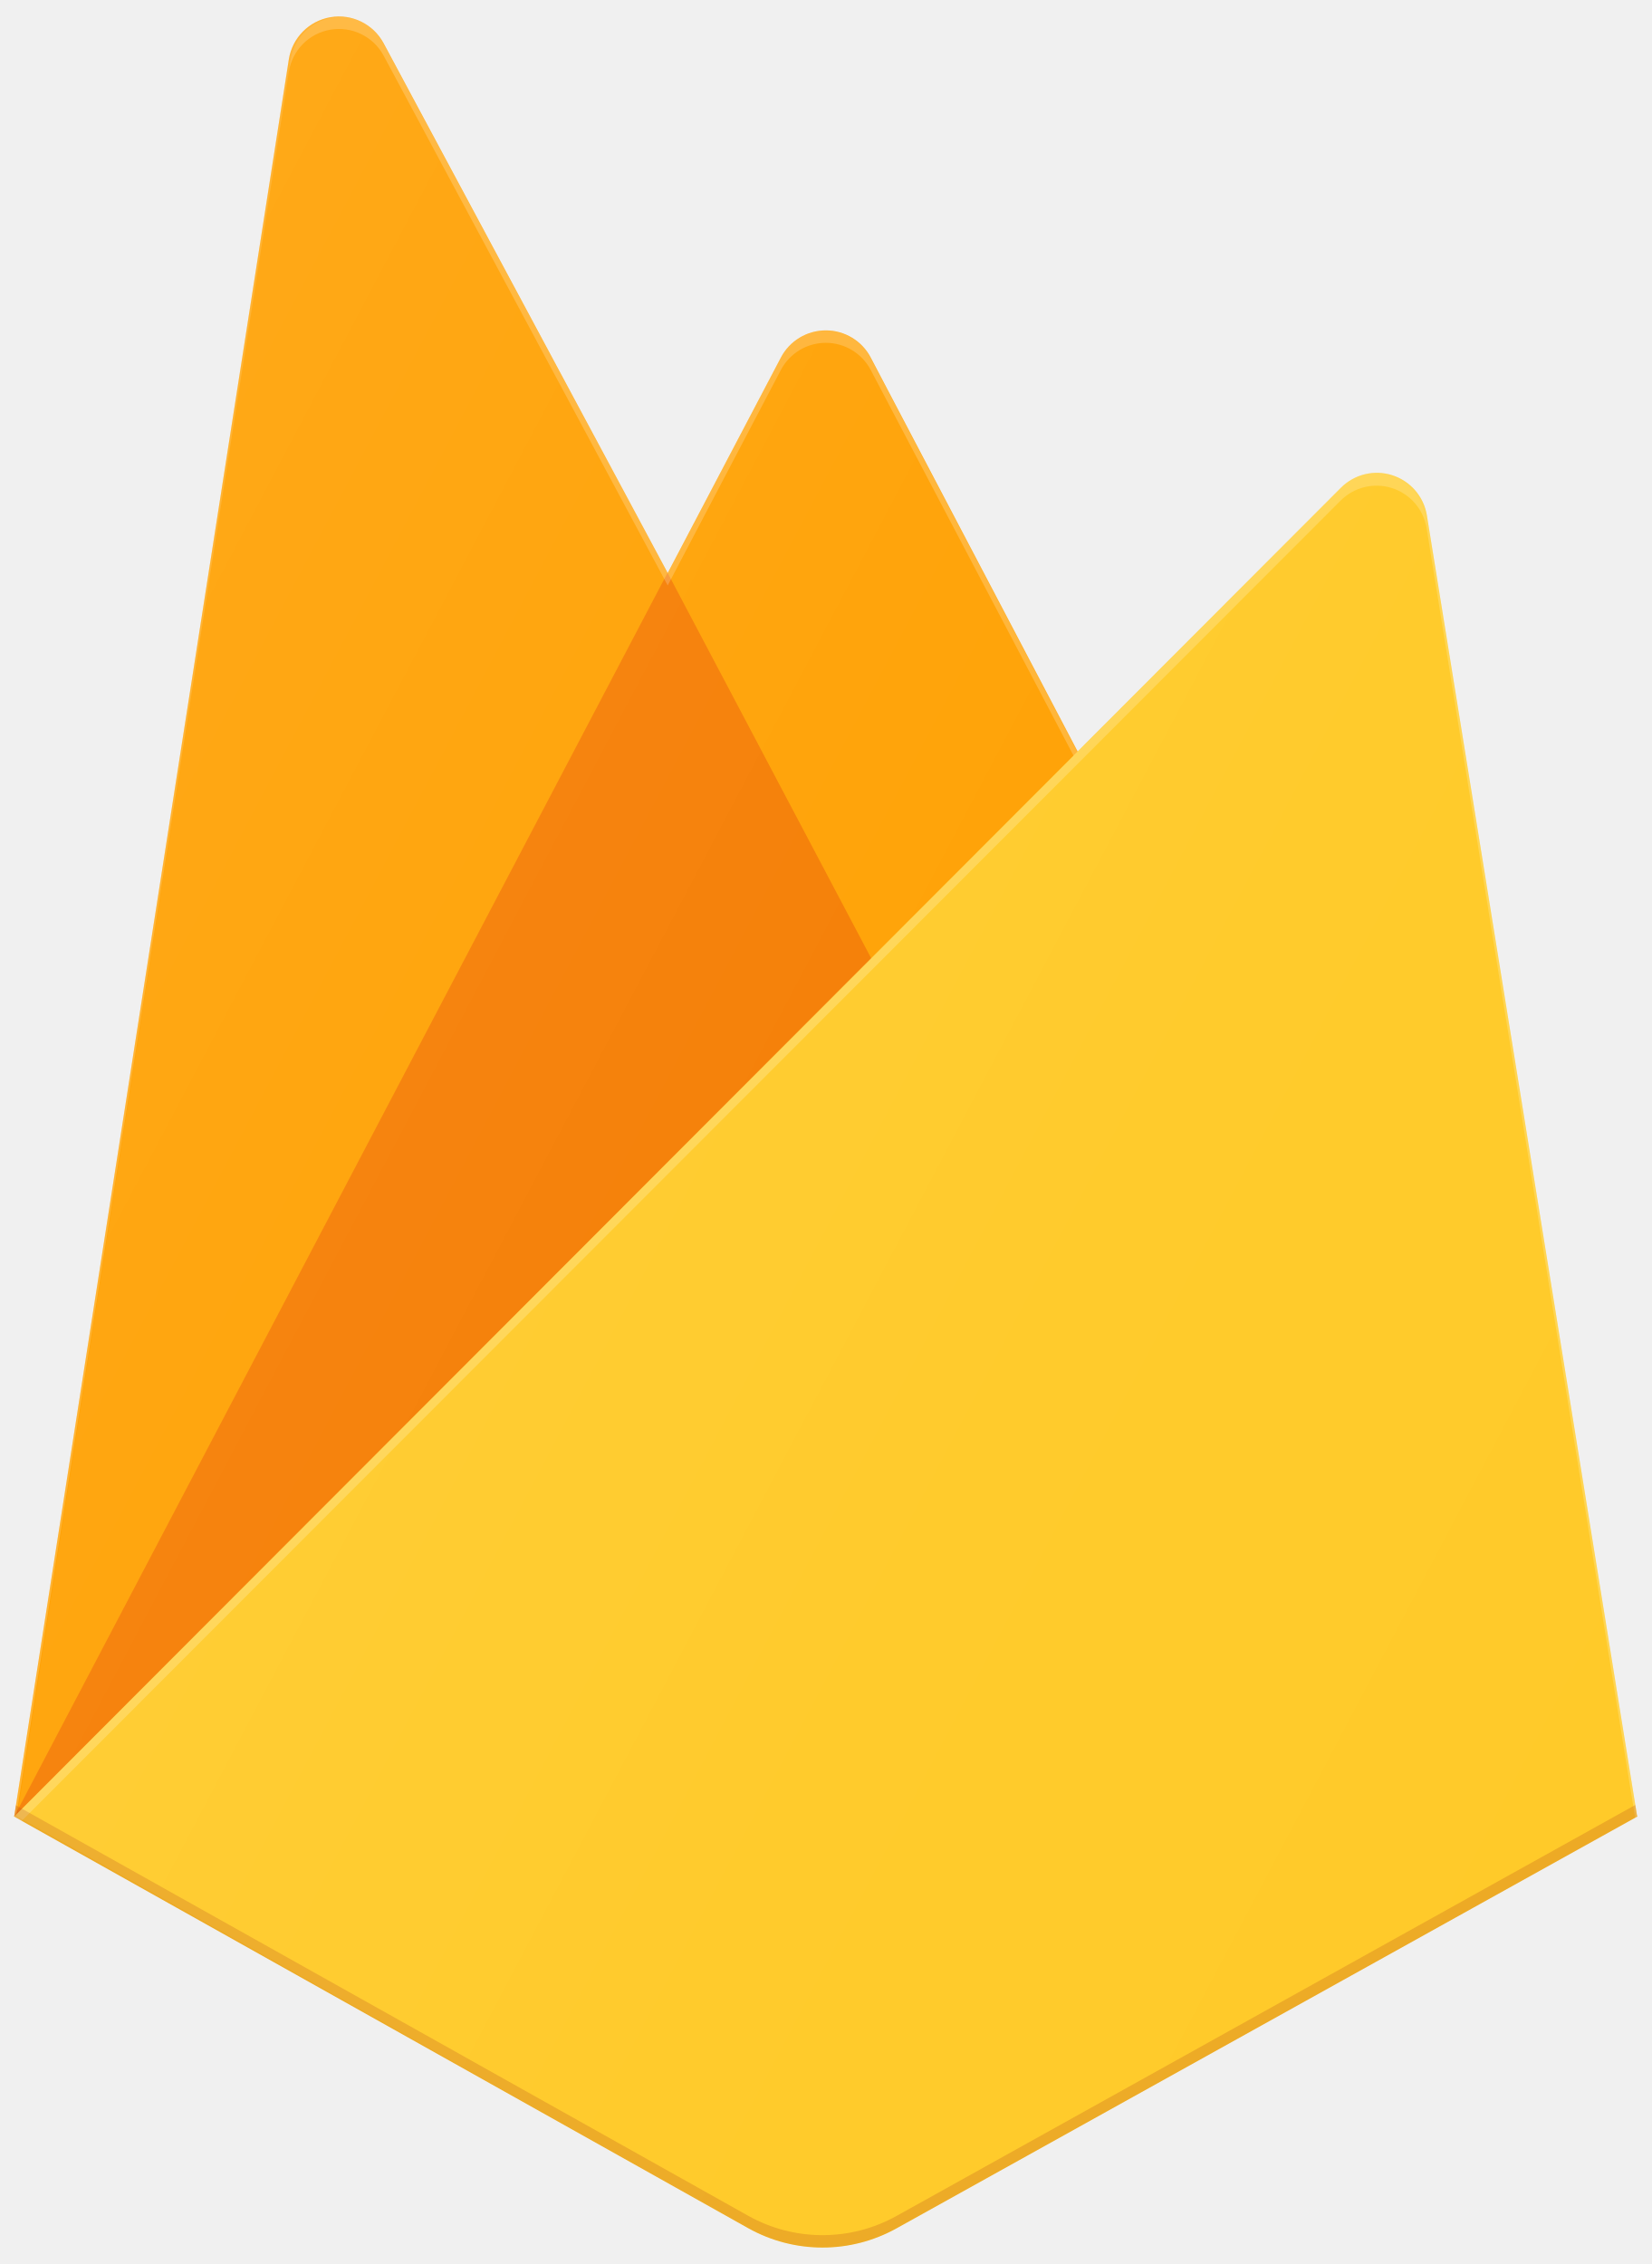
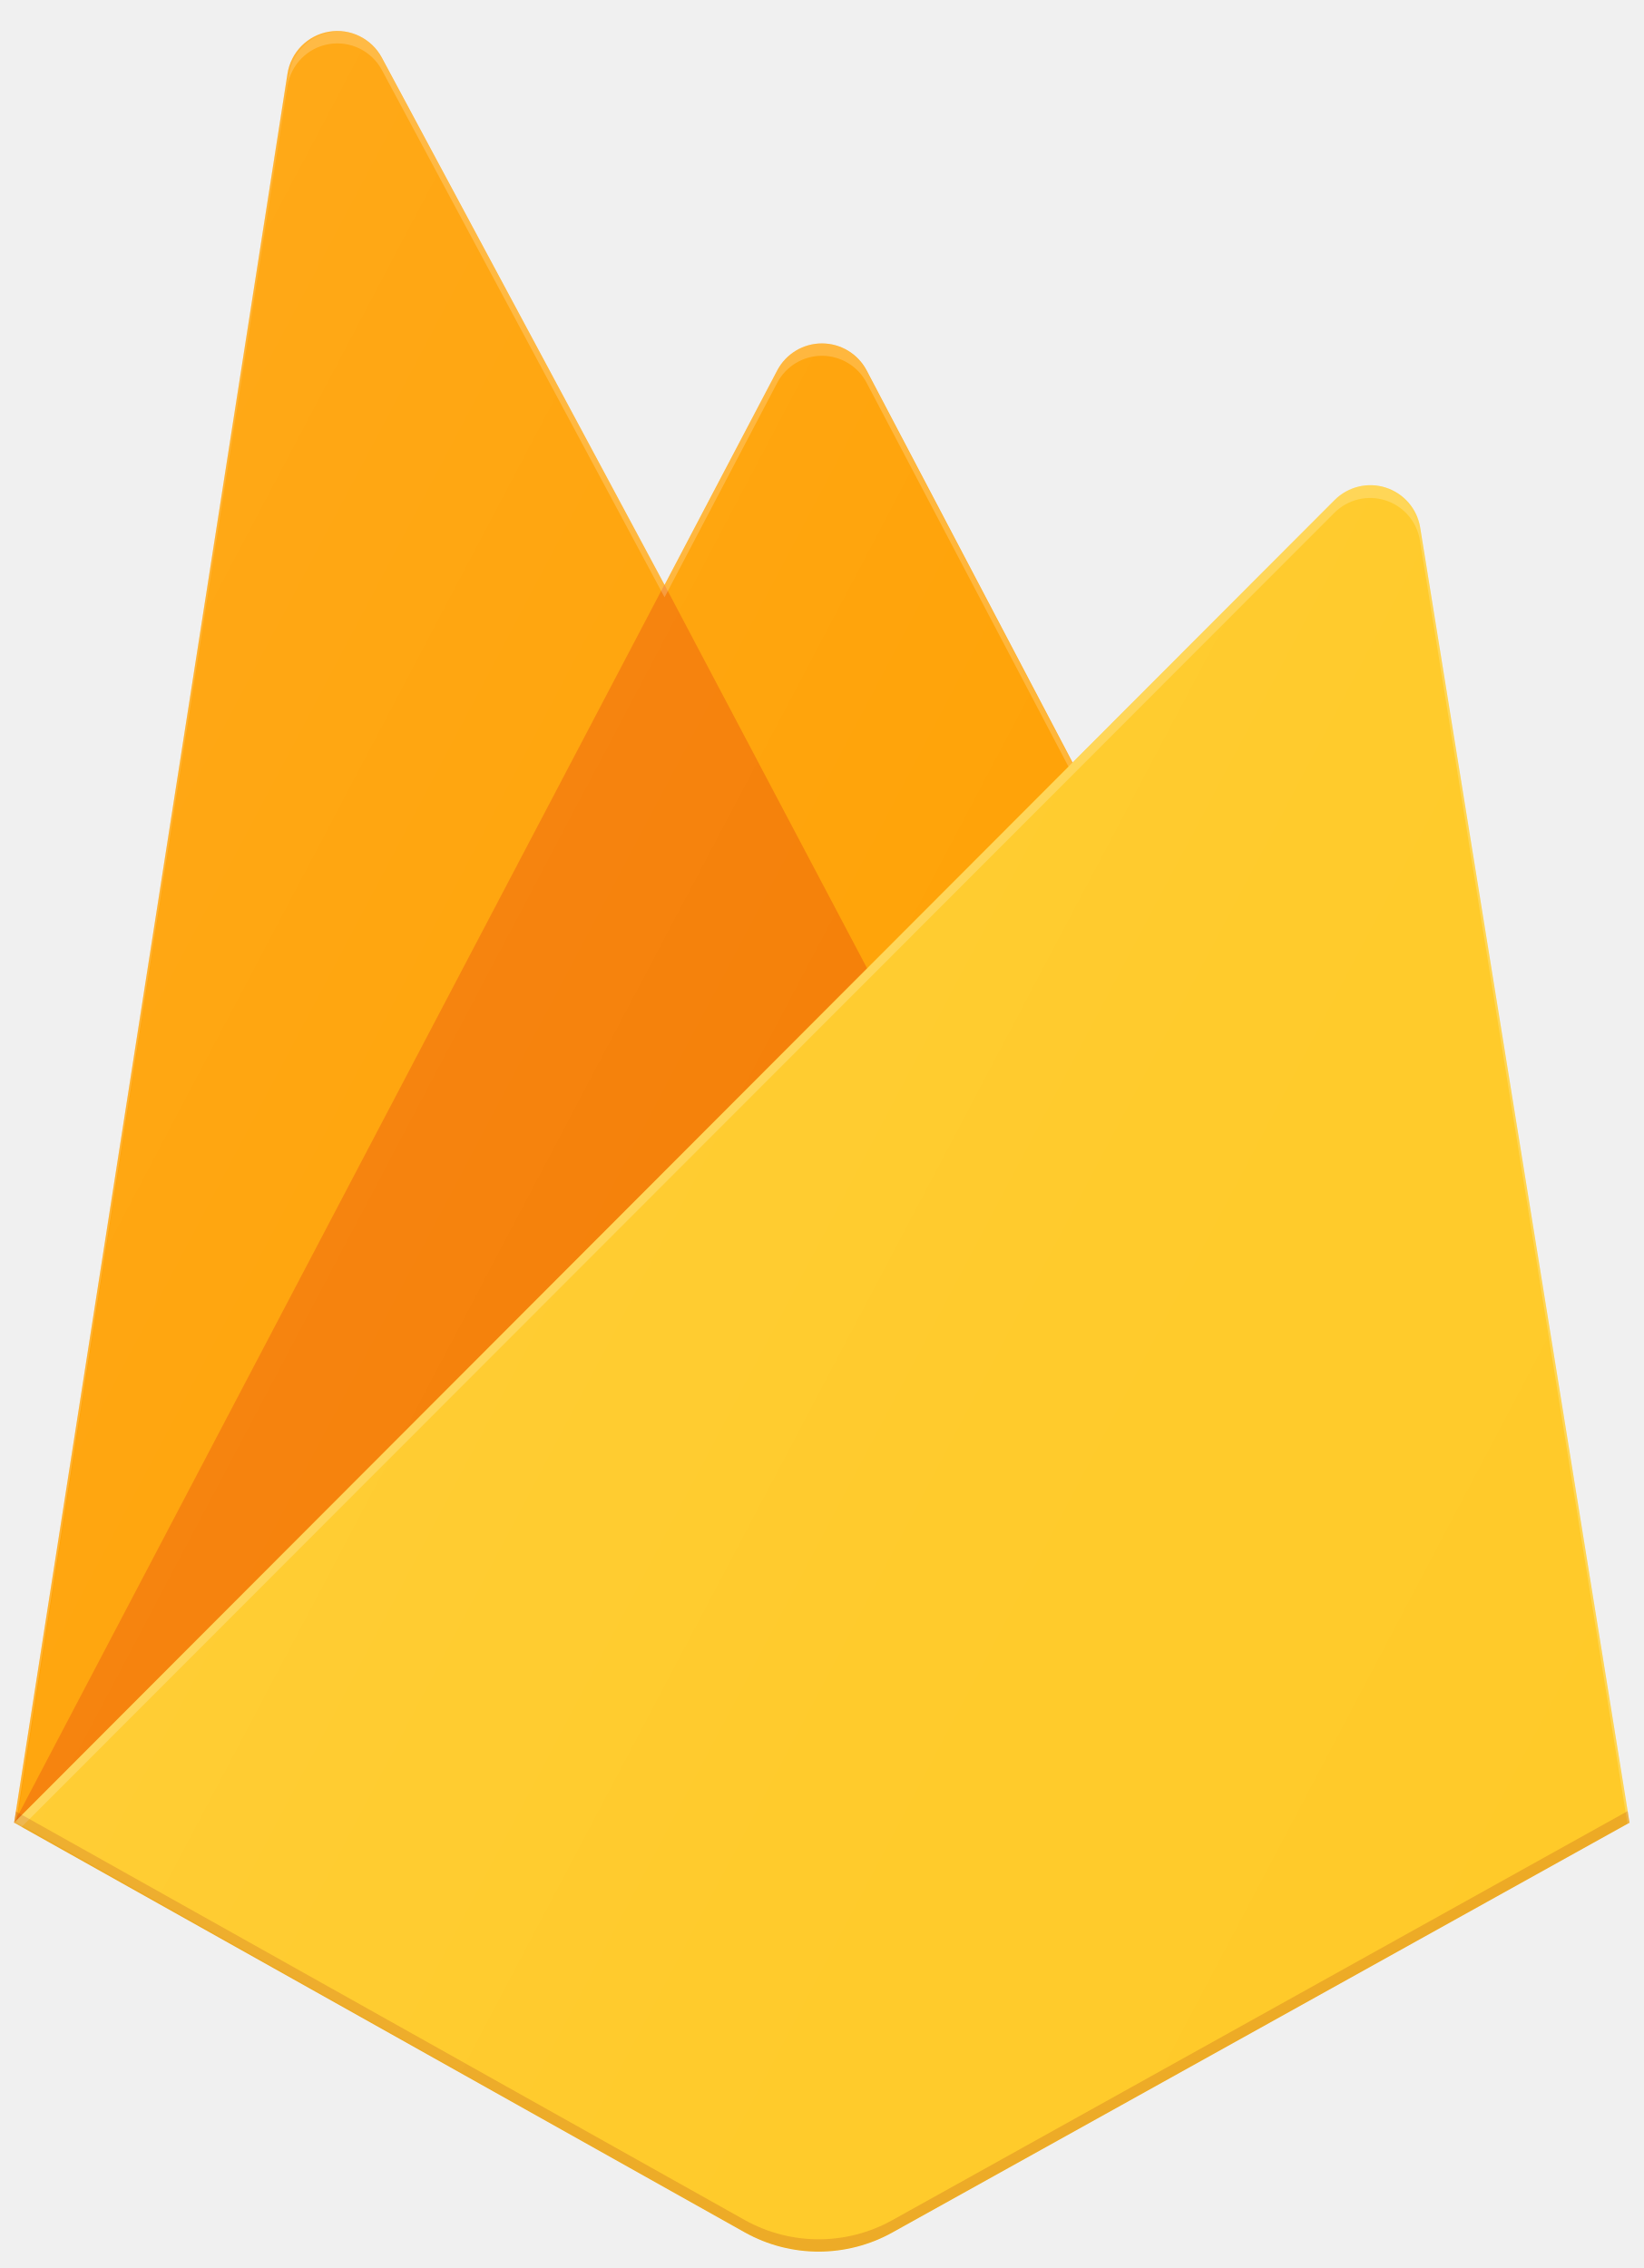
- <svg xmlns="http://www.w3.org/2000/svg" width="97" height="133" viewBox="0 0 97 133" fill="none">
-   <path d="M0.833 106.719L16.965 3.491C17.163 2.225 18.147 1.227 19.41 1.012C20.674 0.797 21.933 1.415 22.537 2.545L39.22 33.662L45.87 21C46.385 20.021 47.4 19.409 48.507 19.409C49.613 19.409 50.628 20.021 51.143 21L96.166 106.718H0.833V106.719Z" fill="#FFA000" />
-   <path d="M56.566 66.507L39.212 33.647L0.833 106.719L56.566 66.507Z" fill="#F57C00" />
-   <path d="M96.167 106.719L83.811 30.258C83.624 29.16 82.84 28.258 81.779 27.918C80.718 27.578 79.557 27.861 78.769 28.648L0.833 106.717L43.957 130.901C46.665 132.413 49.963 132.413 52.671 130.901L96.167 106.717V106.719Z" fill="#FFCA28" />
-   <path d="M83.811 30.258C83.624 29.16 82.84 28.258 81.779 27.918C80.718 27.578 79.556 27.861 78.768 28.649L63.3 44.156L51.136 21C50.621 20.021 49.606 19.408 48.5 19.408C47.394 19.408 46.378 20.021 45.863 21L39.213 33.661L22.529 2.545C21.924 1.414 20.664 0.798 19.399 1.014C18.134 1.23 17.153 2.231 16.958 3.498L0.833 106.719H0.781L0.833 106.778L1.258 106.987L78.746 29.409C79.533 28.618 80.698 28.333 81.762 28.672C82.826 29.011 83.611 29.917 83.796 31.018L96.047 106.793L96.166 106.718L83.811 30.258L83.811 30.258ZM0.975 106.577L16.965 4.228C17.16 2.961 18.144 1.96 19.407 1.744C20.671 1.528 21.931 2.144 22.537 3.275L39.22 34.392L45.87 21.73C46.385 20.752 47.4 20.139 48.507 20.139C49.613 20.139 50.628 20.752 51.143 21.73L63.06 44.395L0.974 106.577H0.975Z" fill="white" fill-opacity="0.2" />
-   <path opacity="0.2" d="M52.671 130.172C49.963 131.684 46.665 131.684 43.957 130.172L0.938 106.056L0.833 106.719L43.957 130.895C46.665 132.407 49.963 132.407 52.671 130.895L96.166 106.719L96.055 106.034L52.671 130.172V130.172Z" fill="#A52714" />
-   <path d="M83.687 30.274C83.501 29.177 82.72 28.274 81.663 27.936C80.605 27.598 79.448 27.879 78.662 28.666L63.247 44.166L51.127 21.02C50.614 20.042 49.602 19.429 48.5 19.429C47.398 19.429 46.386 20.042 45.873 21.02L39.245 33.676L22.62 2.573C22.017 1.443 20.761 0.827 19.502 1.043C18.243 1.259 17.263 2.259 17.069 3.526L1 106.701L43.973 130.866C46.671 132.378 49.958 132.378 52.656 130.866L96 106.701L83.687 30.274Z" fill="url(#paint0_linear)" />
+ <svg xmlns="http://www.w3.org/2000/svg" width="50" height="69" viewBox="0 0 50 69" fill="none">
+   <g clip-path="url(#clip0)">
+     <path d="M0.43 55.453L8.745 2.243C8.847 1.59 9.354 1.075 10.005 0.965C10.656 0.854 11.305 1.173 11.617 1.755L20.216 17.795L23.644 11.268C23.91 10.764 24.433 10.448 25.003 10.448C25.574 10.448 26.097 10.764 26.363 11.268L49.57 55.453H0.43V55.453Z" fill="#FFA000" />
+     <path d="M29.158 34.725L20.213 17.787L0.43 55.453L29.158 34.725Z" fill="#F57C00" />
+     <path d="M49.571 55.453L43.201 16.04C43.105 15.474 42.701 15.009 42.154 14.834C41.607 14.659 41.009 14.805 40.602 15.21L0.43 55.452L22.658 67.918C24.054 68.697 25.754 68.697 27.15 67.918L49.571 55.452V55.453Z" fill="#FFCA28" />
+     <path d="M43.201 16.04C43.105 15.474 42.701 15.009 42.154 14.834C41.607 14.659 41.008 14.805 40.602 15.21L32.629 23.204L26.359 11.268C26.093 10.763 25.57 10.447 25 10.447C24.43 10.447 23.906 10.763 23.641 11.268L20.213 17.794L11.613 1.755C11.301 1.172 10.651 0.855 9.999 0.966C9.348 1.077 8.842 1.593 8.741 2.246L0.43 55.453H0.403L0.43 55.483L0.648 55.591L40.591 15.603C40.997 15.195 41.597 15.048 42.145 15.223C42.694 15.398 43.098 15.864 43.194 16.432L49.509 55.491L49.57 55.453L43.201 16.04V16.04ZM0.502 55.38L8.745 2.623C8.846 1.97 9.353 1.454 10.004 1.342C10.655 1.231 11.305 1.549 11.617 2.131L20.216 18.171L23.644 11.645C23.91 11.14 24.433 10.824 25.003 10.824C25.574 10.824 26.097 11.14 26.363 11.645L32.505 23.327L0.502 55.38H0.502Z" fill="white" fill-opacity="0.2" />
+     <path opacity="0.2" d="M27.15 67.542C25.754 68.322 24.054 68.322 22.658 67.542L0.483 55.111L0.43 55.453L22.658 67.915C24.054 68.694 25.754 68.694 27.15 67.915L49.57 55.453L49.513 55.1L27.15 67.542Z" fill="#A52714" />
+     <path d="M43.138 16.049C43.042 15.483 42.639 15.018 42.094 14.843C41.549 14.669 40.953 14.814 40.548 15.22L32.602 23.209L26.354 11.278C26.09 10.774 25.568 10.458 25 10.458C24.432 10.458 23.91 10.774 23.646 11.278L20.229 17.802L11.66 1.769C11.349 1.187 10.702 0.869 10.053 0.981C9.403 1.092 8.898 1.608 8.798 2.261L0.515 55.444L22.666 67.9C24.057 68.679 25.751 68.679 27.142 67.9L49.484 55.444L43.138 16.049Z" fill="url(#paint0_linear)" />
+   </g>
  <defs>
-     <linearGradient id="paint0_linear" x1="-2.316" y1="23.296" x2="116.236" y2="85.831" gradientUnits="userSpaceOnUse">
+     <linearGradient id="paint0_linear" x1="-1.194" y1="12.452" x2="59.916" y2="44.686" gradientUnits="userSpaceOnUse">
      <stop stop-color="white" stop-opacity="0.1" />
      <stop offset="0.14" stop-color="white" stop-opacity="0.08" />
      <stop offset="0.61" stop-color="white" stop-opacity="0.02" />
      <stop offset="1" stop-color="white" stop-opacity="0" />
    </linearGradient>
+     <clipPath id="clip0">
+       <rect width="50" height="68.557" fill="white" transform="translate(0 0.443237)" />
+     </clipPath>
  </defs>
</svg>
